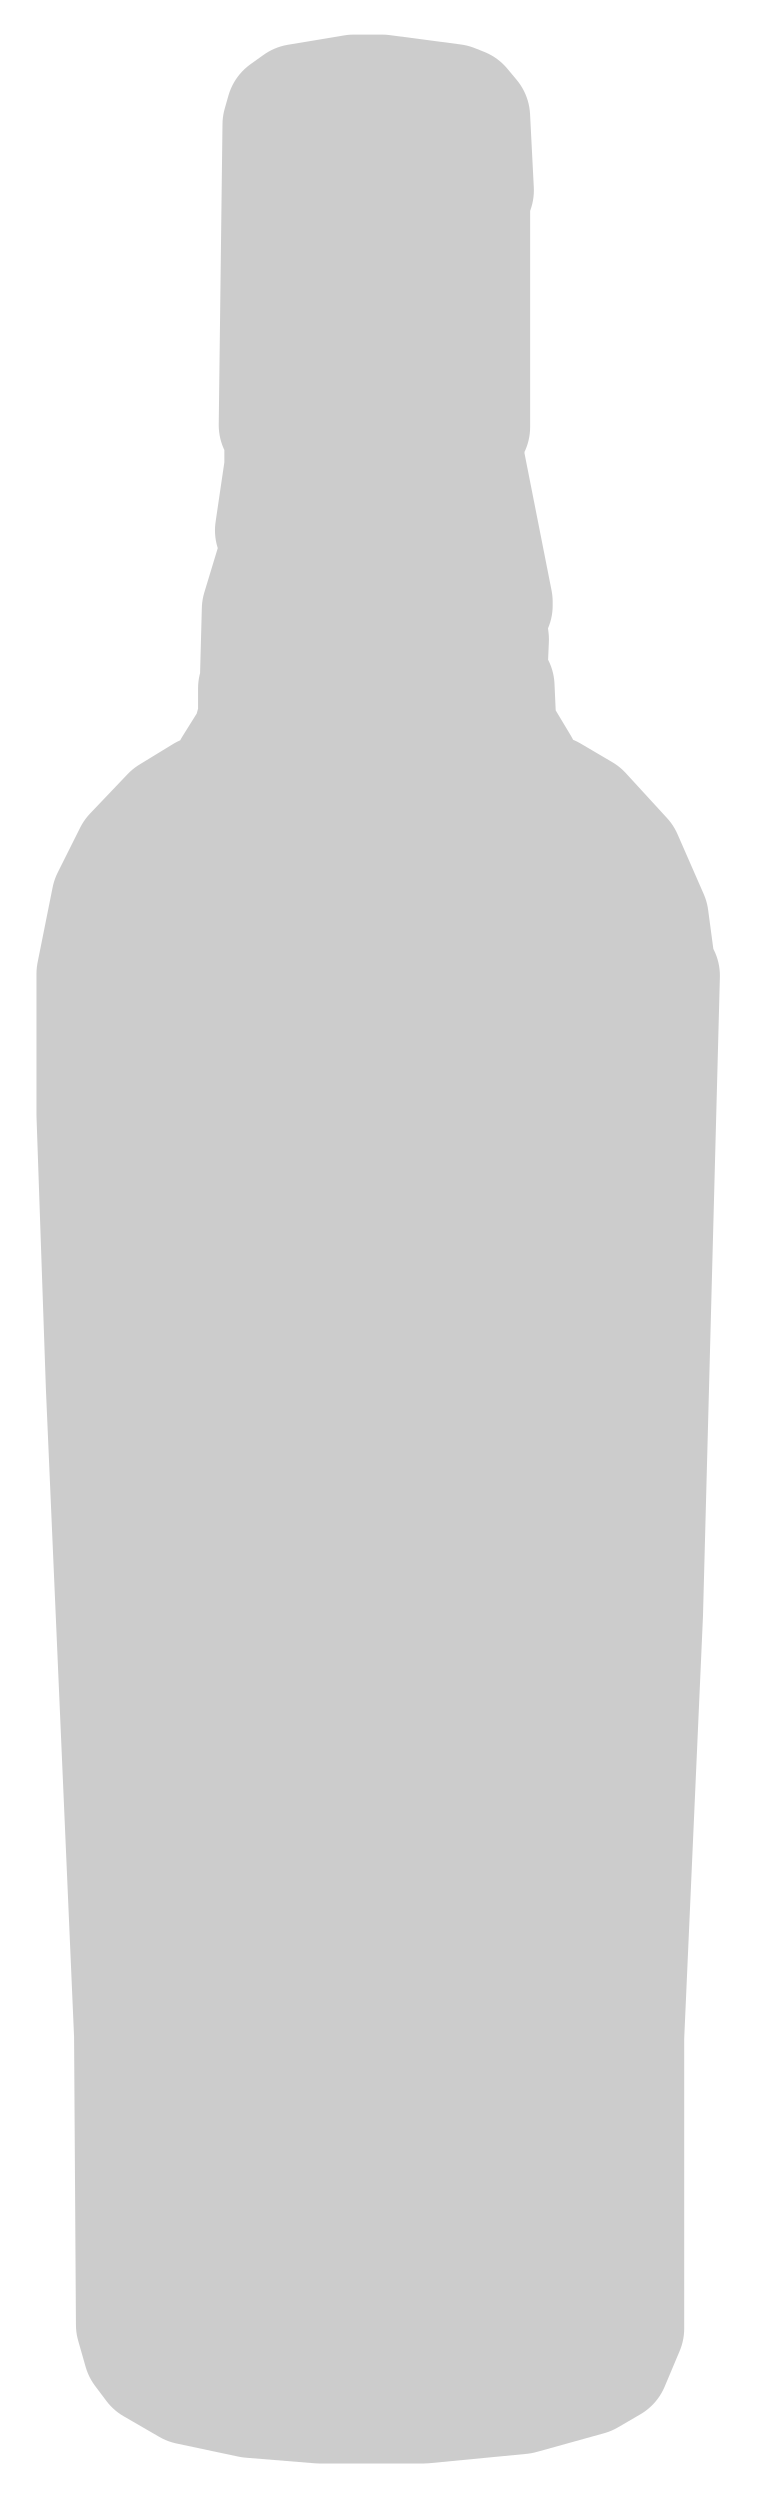
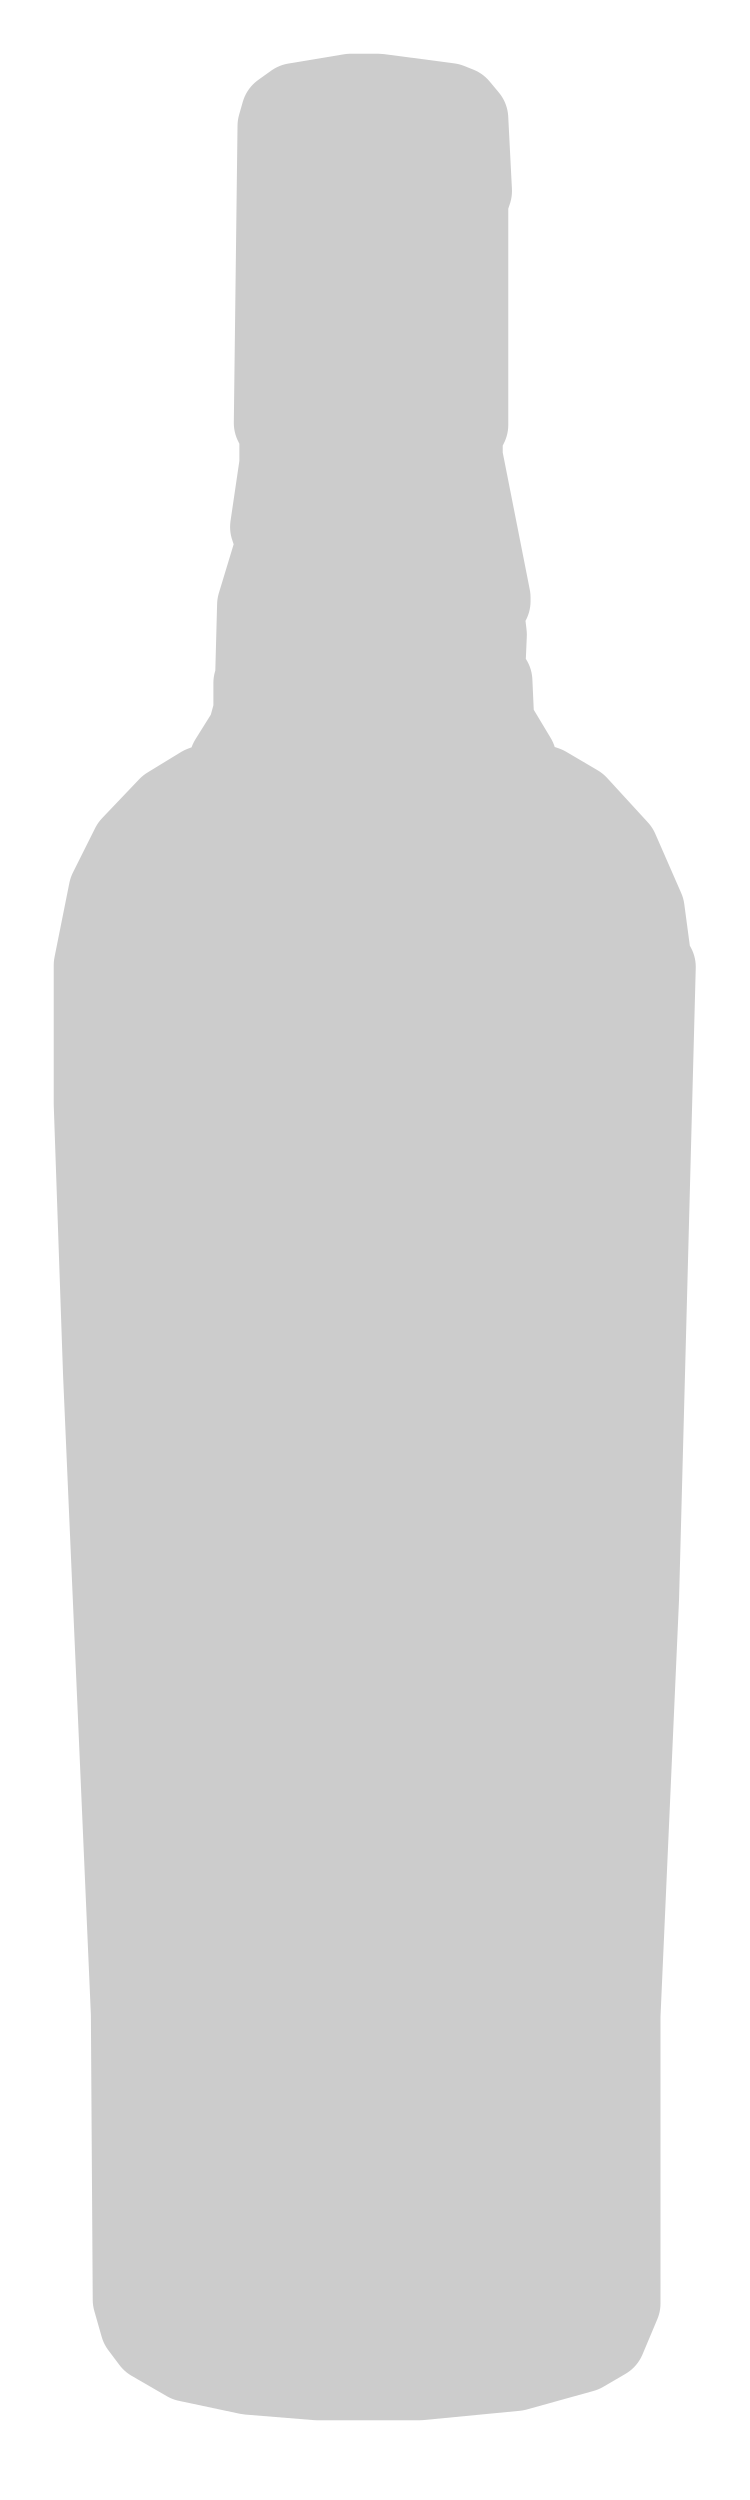
- <svg xmlns="http://www.w3.org/2000/svg" viewBox="0 0 326.75 1080">
-   <g opacity="0.20">
-     <path d="M152.82,40.00 L128.47,44.06 L122.79,48.12 L121.17,53.80 L119.55,183.67 L121.98,188.54 L121.98,201.53 L117.92,229.12 L120.36,236.43 L112.24,263.21 L111.43,293.25 L113.05,295.68 L110.62,297.31 L110.62,309.48 L108.18,318.41 L100.06,331.40 L101.69,333.02 L100.88,337.89 L87.89,342.76 L73.28,351.69 L57.05,368.73 L47.31,388.21 L40.81,420.68 L40.81,481.56 L44.87,599.25 L57.05,879.29 L57.86,1004.29 L61.10,1015.65 L65.97,1022.14 L81.40,1031.07 L108.18,1036.75 L138.21,1039.19 L182.86,1039.19 L225.06,1035.13 L254.29,1027.01 L264.03,1021.33 L270.52,1005.91 L270.52,880.10 L278.64,697.47 L285.94,421.49 L284.32,420.68 L281.07,396.33 L269.71,370.36 L251.85,350.88 L238.05,342.76 L225.88,338.70 L224.25,335.45 L225.06,330.58 L215.32,314.35 L214.51,296.49 L211.27,294.87 L212.08,276.20 L210.45,262.40 L213.70,261.59 L213.70,259.97 L201.53,198.28 L201.53,189.35 L203.96,184.48 L203.96,87.08 L205.58,82.21 L203.96,50.55 L199.90,45.68 L195.84,44.06 L165.00,40.00 Z" fill="#000" stroke="#000" stroke-width="50.111" stroke-linejoin="round" />
+ <svg xmlns="http://www.w3.org/2000/svg" viewBox="0 0 403.76 1346.76">
+   <g opacity="0.2">
+     <path d="M188.874,50.88 L158.875,55.882 L151.877,60.884 L149.881,67.882 L147.886,227.881 L150.879,233.881 L150.879,249.885 L145.877,283.876 L148.884,292.882 L138.88,325.875 L137.882,362.884 L139.878,365.878 L136.884,367.886 L136.884,382.879 L133.878,393.881 L123.874,409.885 L125.882,411.881 L124.884,417.88 L108.88,423.88 L90.881,434.882 L70.886,455.875 L58.886,479.875 L50.878,519.878 L50.878,594.882 L55.88,739.876 L70.886,1084.885 L71.884,1238.885 L75.875,1252.881 L81.875,1260.876 L100.885,1271.878 L133.878,1278.876 L170.875,1281.882 L225.884,1281.882 L277.874,1276.88 L313.885,1266.876 L325.885,1259.879 L333.881,1240.881 L333.881,1085.883 L343.884,860.883 L352.878,520.876 L350.882,519.878 L346.878,489.879 L332.883,457.884 L310.879,433.884 L293.878,423.88 L278.884,418.878 L276.876,414.874 L277.874,408.875 L265.874,388.879 L264.876,366.876 L260.885,364.88 L261.883,341.878 L259.874,324.877 L263.878,323.879 L263.878,321.883 L248.885,245.881 L248.885,234.879 L251.879,228.879 L251.879,108.883 L253.875,102.883 L251.879,63.878 L246.877,57.878 L241.875,55.882 L203.88,50.88 Z" fill="black" stroke="black" stroke-width="43.861" stroke-linejoin="round" />
  </g>
</svg>
